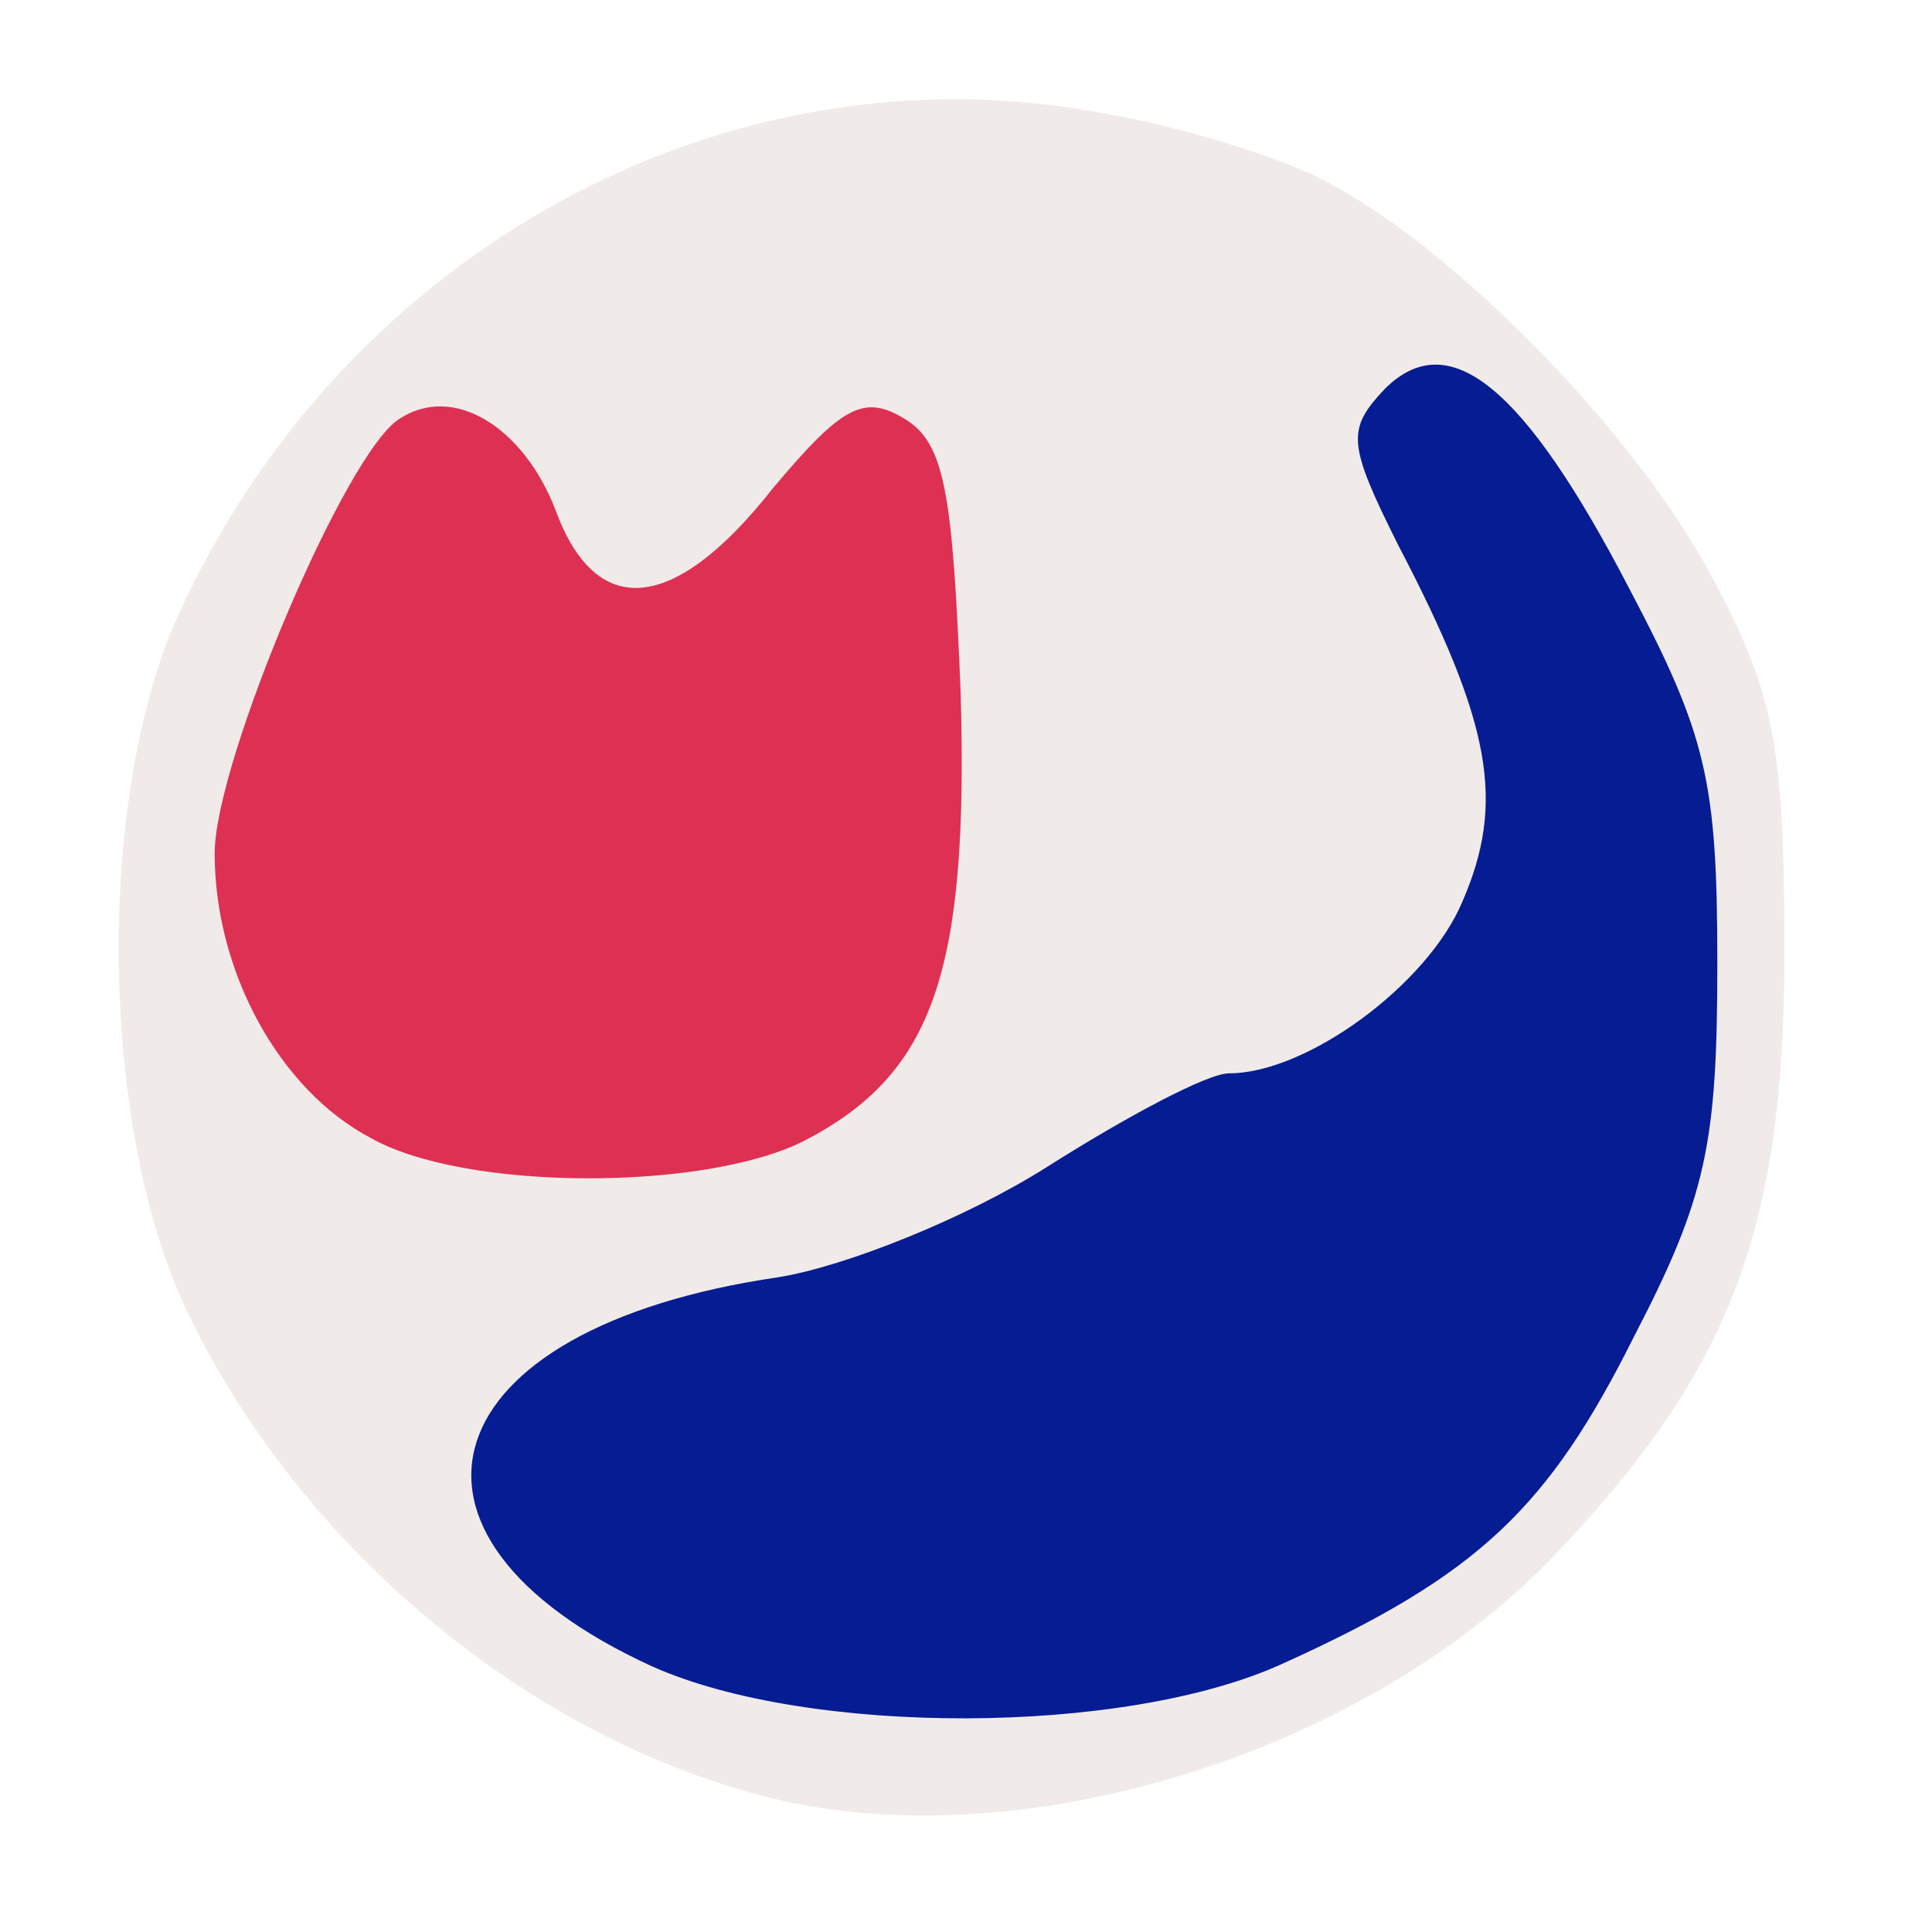
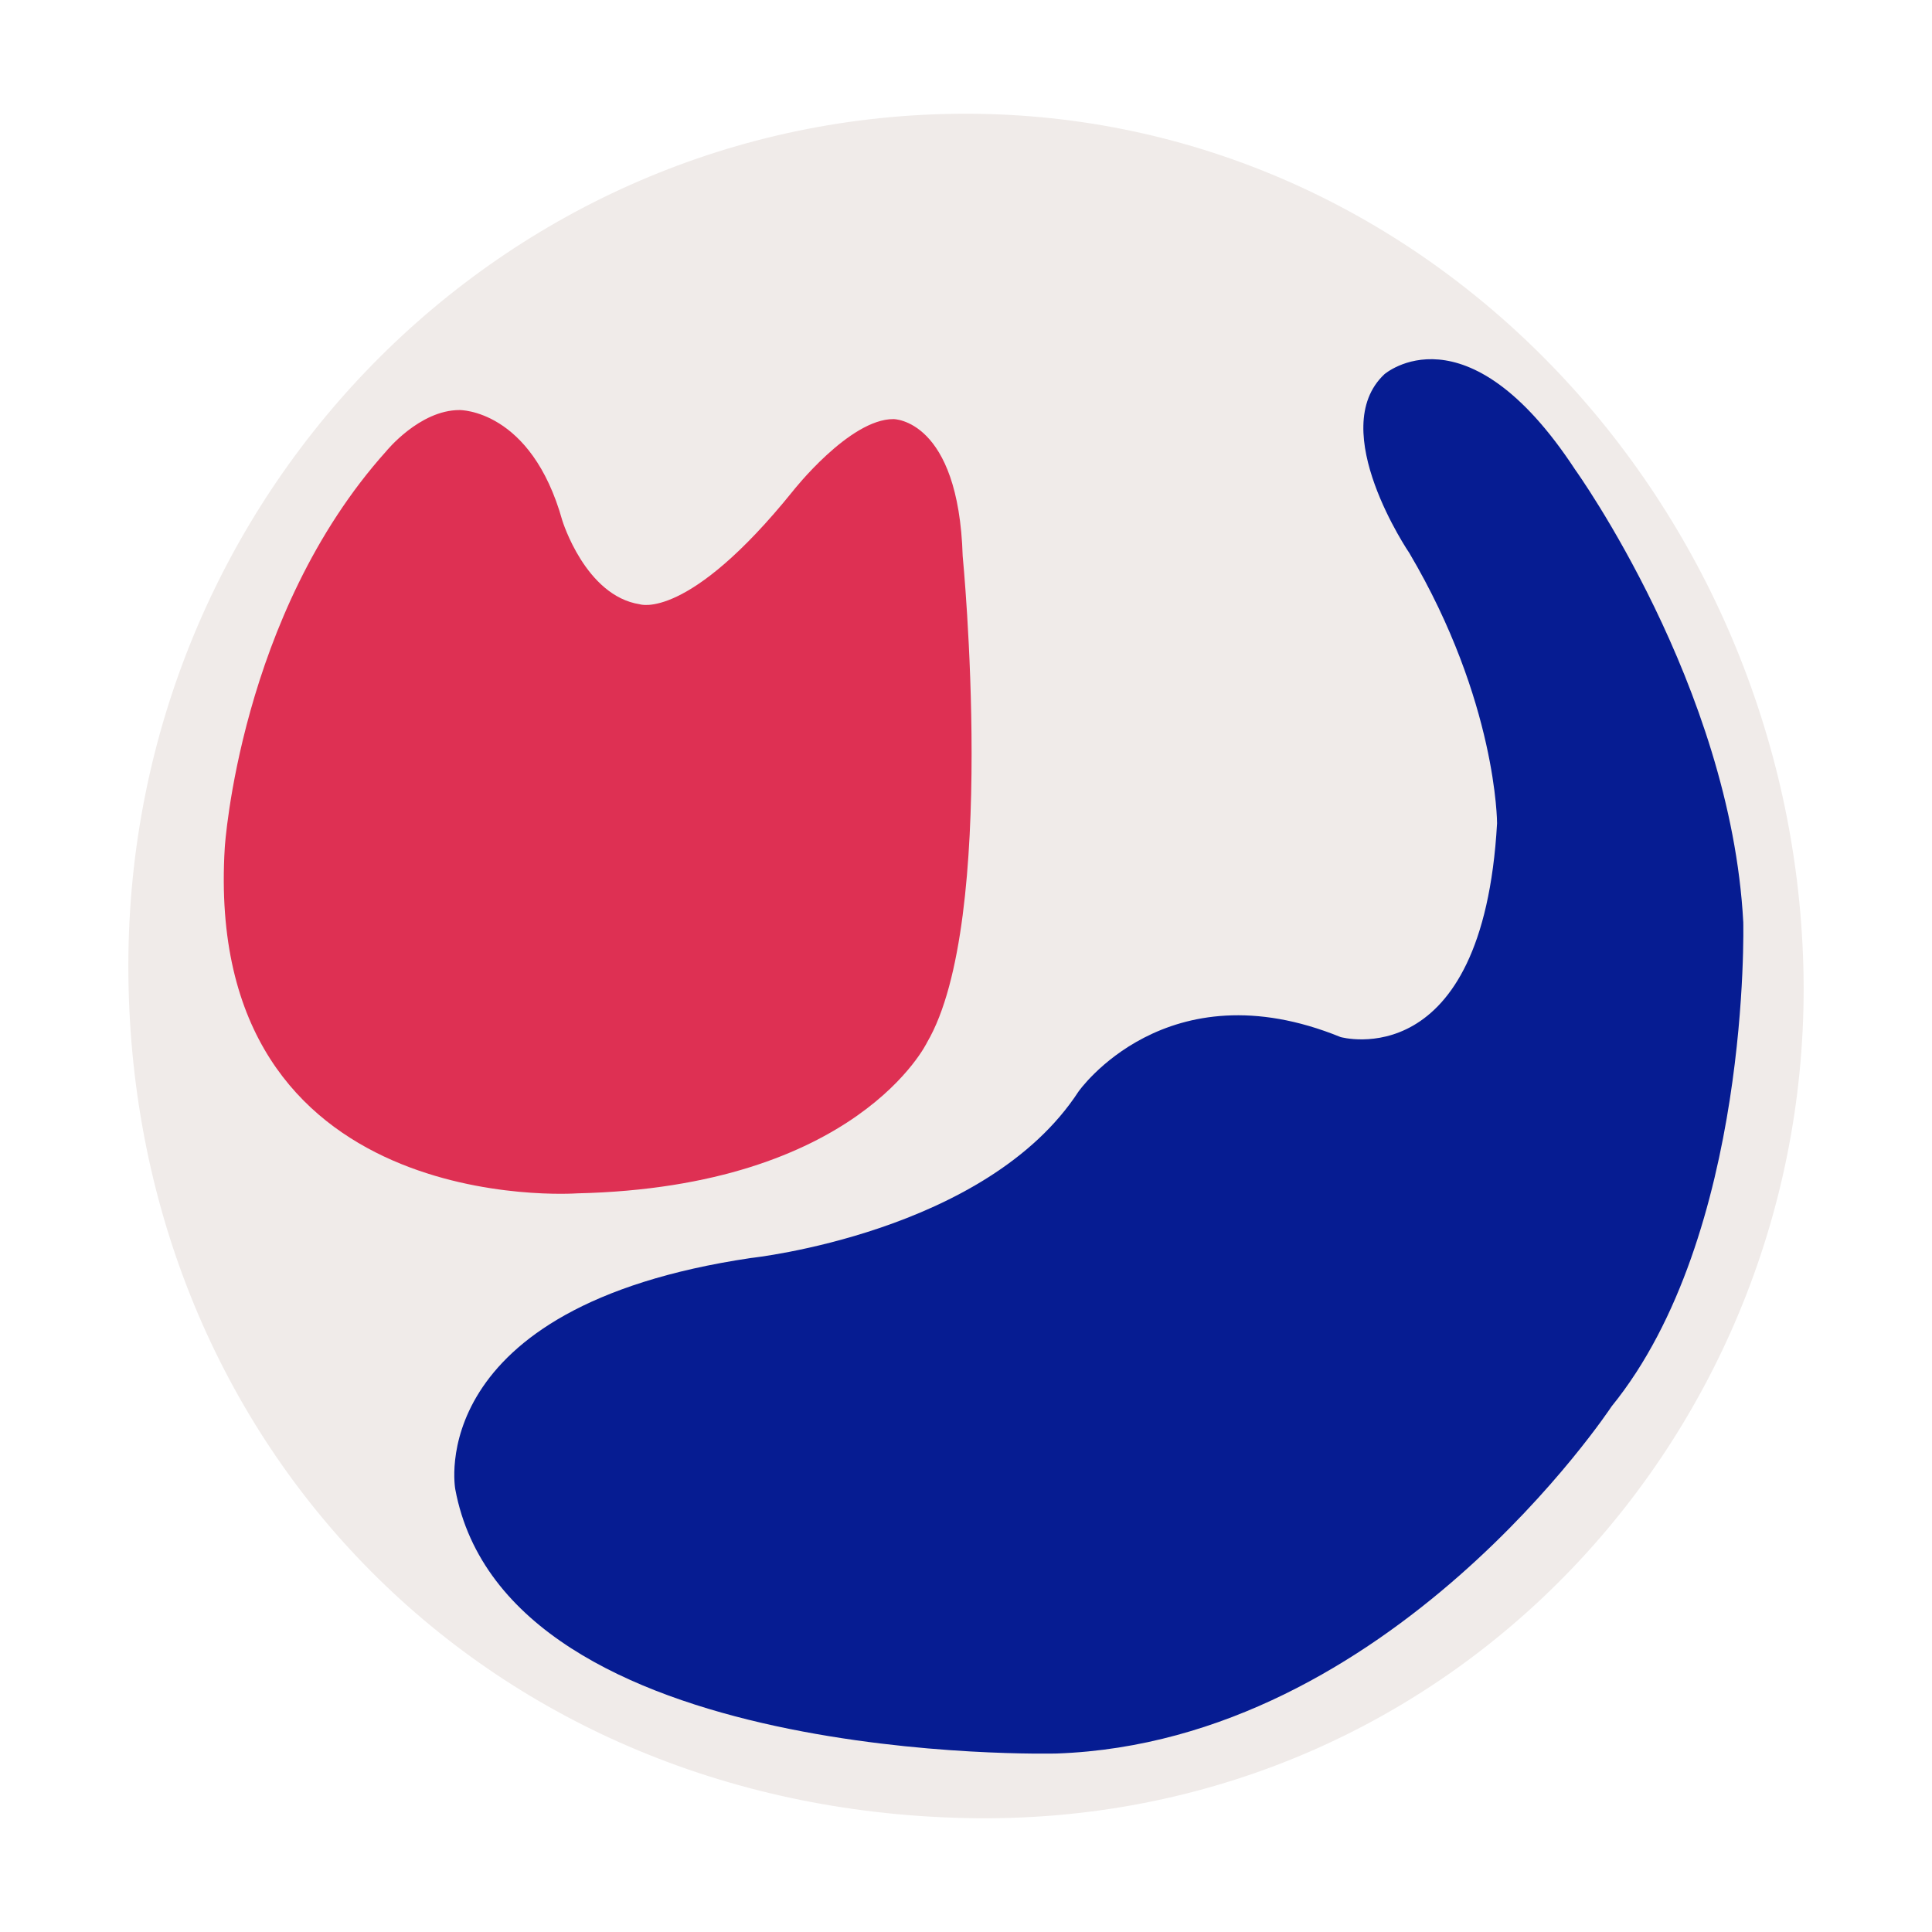
- <svg xmlns="http://www.w3.org/2000/svg" class="img-fluid" id="outputsvg" width="720" height="720" viewBox="0 0 720 720">
-   <g id="lUAx8uRtHKdkNqOSnmkPPo" fill="rgb(240,235,233)" style="transform: none;">
-     <g>
-       <path id="p1HPXmaloH" d="M287 670 c-92 -23 -178 -96 -219 -185 -31 -69 -32 -190 -1 -257 62 -135 204 -212 343 -186 30 5 68 17 83 25 49 25 117 95 145 148 23 43 27 62 27 140 0 105 -21 157 -87 226 -71 73 -198 112 -291 89z m181 -91 c86 -43 142 -129 141 -219 0 -53 -17 -105 -18 -57 -2 64 -53 127 -103 127 -8 0 -38 16 -68 35 -30 19 -75 37 -100 41 -55 8 -103 31 -98 47 2 7 24 22 48 35 63 32 122 29 198 -9z m-198 -184 c42 -22 60 -63 60 -136 0 -62 0 -62 -21 -35 -17 22 -28 26 -69 26 -43 0 -51 -3 -63 -26 -13 -26 -13 -26 -41 35 -25 57 -26 62 -11 90 28 55 90 74 145 46z" />
-     </g>
+ <svg xmlns="http://www.w3.org/2000/svg" version="1.1" id="Layer_1" x="0px" y="0px" width="720px" height="720px" viewBox="0 0 720 720" enable-background="new 0 0 720 720" xml:space="preserve">
+   <g id="Layer_2">
+     <path fill="#F0EBE9" d="M672.05,359.963c4.688,171.484-130.471,321.484-312.109,317.578   C178.3,673.635,47.832,535.356,47.832,359.963c0-175.393,139.734-317.578,312.107-317.578S667.362,188.479,672.05,359.963z" />
  </g>
-   <g id="l16w8aaiMCkhjOET6Nj3Qih" fill="rgb(6,28,146)" style="transform: none;">
-     <g>
-       <path id="pKBhezq2Q" d="M243 621 c-107 -49 -83 -126 47 -145 25 -4 70 -22 100 -41 30 -19 60 -35 68 -35 29 0 74 -33 87 -64 16 -37 11 -66 -24 -133 -19 -38 -19 -43 -5 -58 24 -24 52 -1 91 74 29 55 33 72 33 140 0 67 -4 87 -31 139 -32 64 -58 89 -131 122 -59 27 -177 27 -235 1z" />
-     </g>
+   <g id="Layer_3">
+     <path fill="#DE3053" d="M215.019,444.729c0,0-139.771,10.084-131.25-128.904c0,0,5.469-86.719,60.156-147.656   c0,0,12.408-15.36,27.323-15.353c0,0,26.667-0.398,38.302,41.134c0,0,8.594,28.125,28.906,31.25c0,0,17.969,6.25,57.029-42.188   c0,0,21.094-26.91,37.5-26.826c0,0,24.219-0.083,25.781,51.045c0,0,13.281,135.938-13.281,181.25   C345.488,388.479,319.705,442.385,215.019,444.729z" />
  </g>
-   <g id="l7P4UdcG9qHdcPMNg4CdHCI" fill="rgb(222,48,83)" style="transform: none;">
-     <g>
-       <path id="pVZBBPbCM" d="M138 424 c-34 -18 -58 -62 -58 -106 0 -34 49 -150 69 -162 20 -13 46 3 58 34 15 41 44 39 81 -8 26 -31 34 -35 49 -26 15 9 18 27 21 102 3 104 -10 142 -58 167 -37 19 -127 19 -162 -1z" />
-     </g>
+   <g id="Layer_4">
+     <path fill="#061C92" d="M525.246,206.146c0,0-31.333-46-9.333-66.667c0,0,30.419-26.479,71.087,35.521   c0,0,58,80.667,62.666,168.667c0,0,2.913,116.479-49.087,180.479c0,0-82.245,124.854-206.666,129.332   c0,0-204.913,5.521-224.246-98.479c0,0-12.667-68.001,110.248-86.188c0,0,87.664-9.334,121.998-62c0,0,32.666-46.813,97.666-20.334   c0,0,53,15,58.334-79.667C557.913,306.812,557.913,261.479,525.246,206.146z" />
  </g>
</svg>
